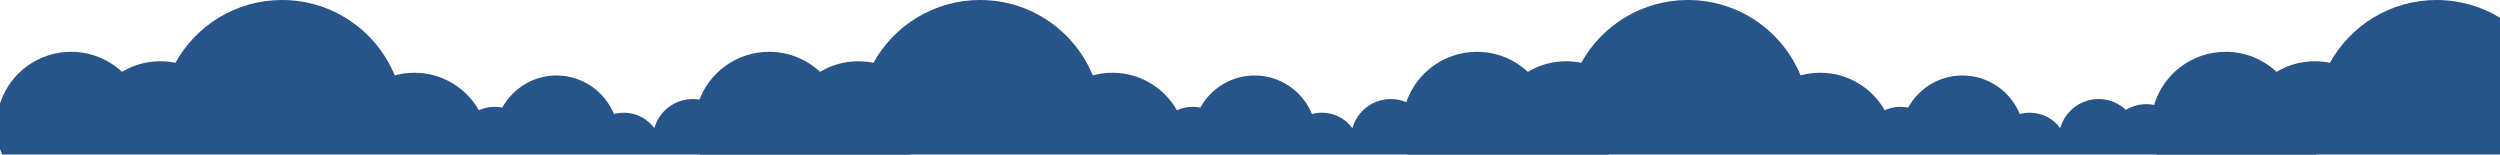
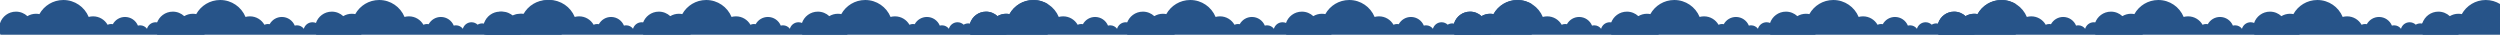
- <svg xmlns="http://www.w3.org/2000/svg" width="2815px" height="174px" viewBox="0 0 2815 174" version="1.1">
+ <svg xmlns="http://www.w3.org/2000/svg" width="12530px" height="174px" viewBox="0 0 12530 174" version="1.1">
  <defs />
  <g id="Page-1" stroke="none" stroke-width="1" fill="none" fill-rule="evenodd">
-     <g id="Group-22" fill="#275489">
-       <path d="M1811,174 L1530.757,174 L1335.524,174 L788.274,174 C787.438,171.967 786.678,169.895 786,167.785 L786,116.56 C796.857,82.785 828.591,58.34 866.05,58.34 C888.213,58.34 908.369,66.913 923.386,80.908 C935.945,73.344 950.667,68.98 966.411,68.98 C972.263,68.98 977.97,69.589 983.484,70.732 C1006.857,28.572 1051.864,0 1103.578,0 C1160.893,0 1209.968,35.083 1230.483,84.898 C1237.528,82.964 1244.948,81.912 1252.609,81.912 C1283.734,81.912 1310.875,98.925 1325.203,124.138 C1330.581,121.665 1336.565,120.283 1342.87,120.283 C1345.849,120.283 1348.754,120.595 1351.56,121.179 C1363.458,99.614 1386.368,85 1412.692,85 C1441.866,85 1466.847,102.945 1477.289,128.425 C1480.875,127.436 1484.652,126.898 1488.552,126.898 C1502.586,126.898 1515.029,133.726 1522.757,144.249 C1528.176,125.343 1545.511,111.517 1566.059,111.517 C1577.941,111.517 1588.747,116.149 1596.797,123.709 C1603.53,119.623 1611.422,117.265 1619.863,117.265 C1623,117.265 1626.06,117.594 1629.016,118.212 C1641.546,95.435 1665.674,80 1693.399,80 C1724.125,80 1750.434,98.953 1761.432,125.864 C1765.209,124.82 1769.187,124.251 1773.294,124.251 C1789.14,124.251 1803.06,132.54 1811,145.04 L1811,174 Z" id="Combined-Shape-Copy-2" />
-       <path d="M2608,174 L2327.757,174 L2132.524,174 L1585.274,174 C1584.438,171.967 1583.678,169.895 1583,167.785 L1583,116.56 C1593.857,82.785 1625.591,58.34 1663.05,58.34 C1685.213,58.34 1705.369,66.913 1720.386,80.908 C1732.945,73.344 1747.667,68.98 1763.411,68.98 C1769.263,68.98 1774.97,69.589 1780.484,70.732 C1803.857,28.572 1848.864,0 1900.578,0 C1957.893,0 2006.968,35.083 2027.483,84.898 C2034.528,82.964 2041.948,81.912 2049.609,81.912 C2080.734,81.912 2107.875,98.925 2122.203,124.138 C2127.581,121.665 2133.565,120.283 2139.87,120.283 C2142.849,120.283 2145.754,120.595 2148.56,121.179 C2160.458,99.614 2183.367,85 2209.692,85 C2238.866,85 2263.847,102.945 2274.289,128.425 C2277.875,127.436 2281.652,126.898 2285.552,126.898 C2299.586,126.898 2312.029,133.726 2319.757,144.249 C2325.176,125.343 2342.511,111.517 2363.059,111.517 C2374.941,111.517 2385.747,116.149 2393.797,123.709 C2400.53,119.623 2408.423,117.265 2416.863,117.265 C2420,117.265 2423.06,117.594 2426.016,118.212 C2438.546,95.435 2462.674,80 2490.399,80 C2521.125,80 2547.434,98.953 2558.432,125.864 C2562.209,124.82 2566.187,124.251 2570.294,124.251 C2586.14,124.251 2600.06,132.54 2608,145.04 L2608,174 Z" id="Combined-Shape-Copy-10" />
-       <path d="M2815,174 L2428.274,174 C2427.438,171.967 2426.678,169.895 2426,167.785 L2426,116.56 C2436.857,82.785 2468.591,58.34 2506.05,58.34 C2528.213,58.34 2548.369,66.913 2563.386,80.908 C2575.945,73.344 2590.667,68.98 2606.411,68.98 C2612.263,68.98 2617.97,69.589 2623.484,70.732 C2646.857,28.572 2691.864,0 2743.578,0 C2769.748,0 2794.2,7.314 2815,20.005 L2815,174 Z" id="Combined-Shape" />
-       <path d="M1025,174 L744.757,174 L549.524,174 L2.274,174 C1.438,171.967 0.678,169.895 -1.55320201e-13,167.785 L1.03116145e-06,116.56 C10.857,82.785 42.591,58.34 80.05,58.34 C102.213,58.34 122.369,66.913 137.386,80.908 C149.945,73.344 164.667,68.98 180.411,68.98 C186.263,68.98 191.97,69.589 197.484,70.732 C220.857,28.572 265.864,0 317.578,0 C374.893,0 423.968,35.083 444.483,84.898 C451.528,82.964 458.948,81.912 466.609,81.912 C497.734,81.912 524.875,98.925 539.203,124.138 C544.581,121.665 550.565,120.283 556.87,120.283 C559.849,120.283 562.754,120.595 565.56,121.179 C577.458,99.614 600.367,85 626.692,85 C655.866,85 680.847,102.945 691.289,128.425 C694.875,127.436 698.652,126.898 702.552,126.898 C716.586,126.898 729.029,133.726 736.757,144.249 C742.176,125.343 759.511,111.517 780.059,111.517 C791.941,111.517 802.747,116.149 810.797,123.709 C817.53,119.623 825.423,117.265 833.863,117.265 C837,117.265 840.06,117.594 843.016,118.212 C855.546,95.435 879.674,80 907.399,80 C938.125,80 964.434,98.953 975.432,125.864 C979.209,124.82 983.187,124.251 987.294,124.251 C1003.14,124.251 1017.06,132.54 1025,145.04 L1025,174 Z" id="Combined-Shape-Copy-9" />
+     <g id="Group-24" fill="#275489">
+       <g id="Group-22">
+         <path d="M1811,174 L1530.757,174 L1335.524,174 L788.274,174 C787.438,171.967 786.678,169.895 786,167.785 L786,116.56 C796.857,82.785 828.591,58.34 866.05,58.34 C888.213,58.34 908.369,66.913 923.386,80.908 C935.945,73.344 950.667,68.98 966.411,68.98 C972.263,68.98 977.97,69.589 983.484,70.732 C1006.857,28.572 1051.864,0 1103.578,0 C1160.893,0 1209.968,35.083 1230.483,84.898 C1237.528,82.964 1244.948,81.912 1252.609,81.912 C1283.734,81.912 1310.875,98.925 1325.203,124.138 C1330.581,121.665 1336.565,120.283 1342.87,120.283 C1345.849,120.283 1348.754,120.595 1351.56,121.179 C1363.458,99.614 1386.368,85 1412.692,85 C1441.866,85 1466.847,102.945 1477.289,128.425 C1480.875,127.436 1484.652,126.898 1488.552,126.898 C1502.586,126.898 1515.029,133.726 1522.757,144.249 C1528.176,125.343 1545.511,111.517 1566.059,111.517 C1577.941,111.517 1588.747,116.149 1596.797,123.709 C1603.53,119.623 1611.422,117.265 1619.863,117.265 C1623,117.265 1626.06,117.594 1629.016,118.212 C1641.546,95.435 1665.674,80 1693.399,80 C1724.125,80 1750.434,98.953 1761.432,125.864 C1765.209,124.82 1769.187,124.251 1773.294,124.251 C1789.14,124.251 1803.06,132.54 1811,145.04 L1811,174 Z" id="Combined-Shape-Copy-2" />
+         <path d="M2608,174 L2327.757,174 L2132.524,174 L1585.274,174 C1584.438,171.967 1583.678,169.895 1583,167.785 L1583,116.56 C1593.857,82.785 1625.591,58.34 1663.05,58.34 C1685.213,58.34 1705.369,66.913 1720.386,80.908 C1732.945,73.344 1747.667,68.98 1763.411,68.98 C1769.263,68.98 1774.97,69.589 1780.484,70.732 C1803.857,28.572 1848.864,0 1900.578,0 C1957.893,0 2006.968,35.083 2027.483,84.898 C2034.528,82.964 2041.948,81.912 2049.609,81.912 C2080.734,81.912 2107.875,98.925 2122.203,124.138 C2127.581,121.665 2133.565,120.283 2139.87,120.283 C2142.849,120.283 2145.754,120.595 2148.56,121.179 C2160.458,99.614 2183.367,85 2209.692,85 C2238.866,85 2263.847,102.945 2274.289,128.425 C2277.875,127.436 2281.652,126.898 2285.552,126.898 C2299.586,126.898 2312.029,133.726 2319.757,144.249 C2325.176,125.343 2342.511,111.517 2363.059,111.517 C2374.941,111.517 2385.747,116.149 2393.797,123.709 C2400.53,119.623 2408.423,117.265 2416.863,117.265 C2420,117.265 2423.06,117.594 2426.016,118.212 C2438.546,95.435 2462.674,80 2490.399,80 C2521.125,80 2547.434,98.953 2558.432,125.864 C2562.209,124.82 2566.187,124.251 2570.294,124.251 C2586.14,124.251 2600.06,132.54 2608,145.04 L2608,174 Z" id="Combined-Shape-Copy-10" />
+         <path d="M2815,174 L2428.274,174 C2427.438,171.967 2426.678,169.895 2426,167.785 L2426,116.56 C2436.857,82.785 2468.591,58.34 2506.05,58.34 C2528.213,58.34 2548.369,66.913 2563.386,80.908 C2575.945,73.344 2590.667,68.98 2606.411,68.98 C2612.263,68.98 2617.97,69.589 2623.484,70.732 C2646.857,28.572 2691.864,0 2743.578,0 C2769.748,0 2794.2,7.314 2815,20.005 L2815,174 Z" id="Combined-Shape" />
+         <path d="M1025,174 L744.757,174 L549.524,174 L2.274,174 C1.438,171.967 0.678,169.895 -1.55320201e-13,167.785 L1.03116145e-06,116.56 C10.857,82.785 42.591,58.34 80.05,58.34 C102.213,58.34 122.369,66.913 137.386,80.908 C149.945,73.344 164.667,68.98 180.411,68.98 C186.263,68.98 191.97,69.589 197.484,70.732 C220.857,28.572 265.864,0 317.578,0 C374.893,0 423.968,35.083 444.483,84.898 C451.528,82.964 458.948,81.912 466.609,81.912 C497.734,81.912 524.875,98.925 539.203,124.138 C544.581,121.665 550.565,120.283 556.87,120.283 C559.849,120.283 562.754,120.595 565.56,121.179 C577.458,99.614 600.367,85 626.692,85 C655.866,85 680.847,102.945 691.289,128.425 C694.875,127.436 698.652,126.898 702.552,126.898 C716.586,126.898 729.029,133.726 736.757,144.249 C742.176,125.343 759.511,111.517 780.059,111.517 C791.941,111.517 802.747,116.149 810.797,123.709 C817.53,119.623 825.423,117.265 833.863,117.265 C837,117.265 840.06,117.594 843.016,118.212 C855.546,95.435 879.674,80 907.399,80 C938.125,80 964.434,98.953 975.432,125.864 C979.209,124.82 983.187,124.251 987.294,124.251 C1003.14,124.251 1017.06,132.54 1025,145.04 L1025,174 Z" id="Combined-Shape-Copy-9" />
+       </g>
+       <g id="Group-22-Copy" transform="translate(2436, 0)">
+         <path d="M1811,174 L1530.757,174 L1335.524,174 L788.274,174 C787.438,171.967 786.678,169.895 786,167.785 L786,116.56 C796.857,82.785 828.591,58.34 866.05,58.34 C888.213,58.34 908.369,66.913 923.386,80.908 C935.945,73.344 950.667,68.98 966.411,68.98 C972.263,68.98 977.97,69.589 983.484,70.732 C1006.857,28.572 1051.864,0 1103.578,0 C1160.893,0 1209.968,35.083 1230.483,84.898 C1237.528,82.964 1244.948,81.912 1252.609,81.912 C1283.734,81.912 1310.875,98.925 1325.203,124.138 C1330.581,121.665 1336.565,120.283 1342.87,120.283 C1345.849,120.283 1348.754,120.595 1351.56,121.179 C1363.458,99.614 1386.368,85 1412.692,85 C1441.866,85 1466.847,102.945 1477.289,128.425 C1480.875,127.436 1484.652,126.898 1488.552,126.898 C1502.586,126.898 1515.029,133.726 1522.757,144.249 C1528.176,125.343 1545.511,111.517 1566.059,111.517 C1577.941,111.517 1588.747,116.149 1596.797,123.709 C1603.53,119.623 1611.422,117.265 1619.863,117.265 C1623,117.265 1626.06,117.594 1629.016,118.212 C1641.546,95.435 1665.674,80 1693.399,80 C1724.125,80 1750.434,98.953 1761.432,125.864 C1765.209,124.82 1769.187,124.251 1773.294,124.251 C1789.14,124.251 1803.06,132.54 1811,145.04 L1811,174 Z" id="Combined-Shape-Copy-2" />
+         <path d="M2608,174 L2327.757,174 L2132.524,174 L1585.274,174 C1584.438,171.967 1583.678,169.895 1583,167.785 L1583,116.56 C1593.857,82.785 1625.591,58.34 1663.05,58.34 C1685.213,58.34 1705.369,66.913 1720.386,80.908 C1732.945,73.344 1747.667,68.98 1763.411,68.98 C1769.263,68.98 1774.97,69.589 1780.484,70.732 C1803.857,28.572 1848.864,0 1900.578,0 C1957.893,0 2006.968,35.083 2027.483,84.898 C2034.528,82.964 2041.948,81.912 2049.609,81.912 C2080.734,81.912 2107.875,98.925 2122.203,124.138 C2127.581,121.665 2133.565,120.283 2139.87,120.283 C2142.849,120.283 2145.754,120.595 2148.56,121.179 C2160.458,99.614 2183.367,85 2209.692,85 C2238.866,85 2263.847,102.945 2274.289,128.425 C2277.875,127.436 2281.652,126.898 2285.552,126.898 C2299.586,126.898 2312.029,133.726 2319.757,144.249 C2325.176,125.343 2342.511,111.517 2363.059,111.517 C2374.941,111.517 2385.747,116.149 2393.797,123.709 C2400.53,119.623 2408.423,117.265 2416.863,117.265 C2420,117.265 2423.06,117.594 2426.016,118.212 C2438.546,95.435 2462.674,80 2490.399,80 C2521.125,80 2547.434,98.953 2558.432,125.864 C2562.209,124.82 2566.187,124.251 2570.294,124.251 C2586.14,124.251 2600.06,132.54 2608,145.04 L2608,174 Z" id="Combined-Shape-Copy-10" />
+         <path d="M2815,174 L2428.274,174 C2427.438,171.967 2426.678,169.895 2426,167.785 L2426,116.56 C2436.857,82.785 2468.591,58.34 2506.05,58.34 C2528.213,58.34 2548.369,66.913 2563.386,80.908 C2575.945,73.344 2590.667,68.98 2606.411,68.98 C2612.263,68.98 2617.97,69.589 2623.484,70.732 C2646.857,28.572 2691.864,0 2743.578,0 C2769.748,0 2794.2,7.314 2815,20.005 L2815,174 Z" id="Combined-Shape" />
+         <path d="M1025,174 L744.757,174 L549.524,174 L2.274,174 C1.438,171.967 0.678,169.895 -1.55320201e-13,167.785 L1.03116145e-06,116.56 C10.857,82.785 42.591,58.34 80.05,58.34 C102.213,58.34 122.369,66.913 137.386,80.908 C149.945,73.344 164.667,68.98 180.411,68.98 C186.263,68.98 191.97,69.589 197.484,70.732 C220.857,28.572 265.864,0 317.578,0 C374.893,0 423.968,35.083 444.483,84.898 C451.528,82.964 458.948,81.912 466.609,81.912 C497.734,81.912 524.875,98.925 539.203,124.138 C544.581,121.665 550.565,120.283 556.87,120.283 C559.849,120.283 562.754,120.595 565.56,121.179 C577.458,99.614 600.367,85 626.692,85 C655.866,85 680.847,102.945 691.289,128.425 C694.875,127.436 698.652,126.898 702.552,126.898 C716.586,126.898 729.029,133.726 736.757,144.249 C742.176,125.343 759.511,111.517 780.059,111.517 C791.941,111.517 802.747,116.149 810.797,123.709 C817.53,119.623 825.423,117.265 833.863,117.265 C837,117.265 840.06,117.594 843.016,118.212 C855.546,95.435 879.674,80 907.399,80 C938.125,80 964.434,98.953 975.432,125.864 C979.209,124.82 983.187,124.251 987.294,124.251 C1003.14,124.251 1017.06,132.54 1025,145.04 L1025,174 Z" id="Combined-Shape-Copy-9" />
+       </g>
+       <g id="Group-22-Copy-2" transform="translate(4862, 0)">
+         <path d="M1811,174 L1530.757,174 L1335.524,174 L788.274,174 C787.438,171.967 786.678,169.895 786,167.785 L786,116.56 C796.857,82.785 828.591,58.34 866.05,58.34 C888.213,58.34 908.369,66.913 923.386,80.908 C935.945,73.344 950.667,68.98 966.411,68.98 C972.263,68.98 977.97,69.589 983.484,70.732 C1006.857,28.572 1051.864,0 1103.578,0 C1160.893,0 1209.968,35.083 1230.483,84.898 C1237.528,82.964 1244.948,81.912 1252.609,81.912 C1283.734,81.912 1310.875,98.925 1325.203,124.138 C1330.581,121.665 1336.565,120.283 1342.87,120.283 C1345.849,120.283 1348.754,120.595 1351.56,121.179 C1363.458,99.614 1386.368,85 1412.692,85 C1441.866,85 1466.847,102.945 1477.289,128.425 C1480.875,127.436 1484.652,126.898 1488.552,126.898 C1502.586,126.898 1515.029,133.726 1522.757,144.249 C1528.176,125.343 1545.511,111.517 1566.059,111.517 C1577.941,111.517 1588.747,116.149 1596.797,123.709 C1603.53,119.623 1611.422,117.265 1619.863,117.265 C1623,117.265 1626.06,117.594 1629.016,118.212 C1641.546,95.435 1665.674,80 1693.399,80 C1724.125,80 1750.434,98.953 1761.432,125.864 C1765.209,124.82 1769.187,124.251 1773.294,124.251 C1789.14,124.251 1803.06,132.54 1811,145.04 L1811,174 Z" id="Combined-Shape-Copy-2" />
+         <path d="M2608,174 L2327.757,174 L2132.524,174 L1585.274,174 C1584.438,171.967 1583.678,169.895 1583,167.785 L1583,116.56 C1593.857,82.785 1625.591,58.34 1663.05,58.34 C1685.213,58.34 1705.369,66.913 1720.386,80.908 C1732.945,73.344 1747.667,68.98 1763.411,68.98 C1769.263,68.98 1774.97,69.589 1780.484,70.732 C1803.857,28.572 1848.864,0 1900.578,0 C1957.893,0 2006.968,35.083 2027.483,84.898 C2034.528,82.964 2041.948,81.912 2049.609,81.912 C2080.734,81.912 2107.875,98.925 2122.203,124.138 C2127.581,121.665 2133.565,120.283 2139.87,120.283 C2142.849,120.283 2145.754,120.595 2148.56,121.179 C2160.458,99.614 2183.367,85 2209.692,85 C2238.866,85 2263.847,102.945 2274.289,128.425 C2277.875,127.436 2281.652,126.898 2285.552,126.898 C2299.586,126.898 2312.029,133.726 2319.757,144.249 C2325.176,125.343 2342.511,111.517 2363.059,111.517 C2374.941,111.517 2385.747,116.149 2393.797,123.709 C2400.53,119.623 2408.423,117.265 2416.863,117.265 C2420,117.265 2423.06,117.594 2426.016,118.212 C2438.546,95.435 2462.674,80 2490.399,80 C2521.125,80 2547.434,98.953 2558.432,125.864 C2562.209,124.82 2566.187,124.251 2570.294,124.251 C2586.14,124.251 2600.06,132.54 2608,145.04 L2608,174 Z" id="Combined-Shape-Copy-10" />
+         <path d="M2815,174 L2428.274,174 C2427.438,171.967 2426.678,169.895 2426,167.785 L2426,116.56 C2436.857,82.785 2468.591,58.34 2506.05,58.34 C2528.213,58.34 2548.369,66.913 2563.386,80.908 C2575.945,73.344 2590.667,68.98 2606.411,68.98 C2612.263,68.98 2617.97,69.589 2623.484,70.732 C2646.857,28.572 2691.864,0 2743.578,0 C2769.748,0 2794.2,7.314 2815,20.005 L2815,174 Z" id="Combined-Shape" />
+         <path d="M1025,174 L744.757,174 L549.524,174 L2.274,174 C1.438,171.967 0.678,169.895 -1.55320201e-13,167.785 L1.03116145e-06,116.56 C10.857,82.785 42.591,58.34 80.05,58.34 C102.213,58.34 122.369,66.913 137.386,80.908 C149.945,73.344 164.667,68.98 180.411,68.98 C186.263,68.98 191.97,69.589 197.484,70.732 C220.857,28.572 265.864,0 317.578,0 C374.893,0 423.968,35.083 444.483,84.898 C451.528,82.964 458.948,81.912 466.609,81.912 C497.734,81.912 524.875,98.925 539.203,124.138 C544.581,121.665 550.565,120.283 556.87,120.283 C559.849,120.283 562.754,120.595 565.56,121.179 C577.458,99.614 600.367,85 626.692,85 C655.866,85 680.847,102.945 691.289,128.425 C694.875,127.436 698.652,126.898 702.552,126.898 C716.586,126.898 729.029,133.726 736.757,144.249 C742.176,125.343 759.511,111.517 780.059,111.517 C791.941,111.517 802.747,116.149 810.797,123.709 C817.53,119.623 825.423,117.265 833.863,117.265 C837,117.265 840.06,117.594 843.016,118.212 C855.546,95.435 879.674,80 907.399,80 C938.125,80 964.434,98.953 975.432,125.864 C979.209,124.82 983.187,124.251 987.294,124.251 C1003.14,124.251 1017.06,132.54 1025,145.04 L1025,174 Z" id="Combined-Shape-Copy-9" />
+       </g>
+       <g id="Group-22-Copy-3" transform="translate(7288, 0)">
+         <path d="M1811,174 L1530.757,174 L1335.524,174 L788.274,174 C787.438,171.967 786.678,169.895 786,167.785 L786,116.56 C796.857,82.785 828.591,58.34 866.05,58.34 C888.213,58.34 908.369,66.913 923.386,80.908 C935.945,73.344 950.667,68.98 966.411,68.98 C972.263,68.98 977.97,69.589 983.484,70.732 C1006.857,28.572 1051.864,0 1103.578,0 C1160.893,0 1209.968,35.083 1230.483,84.898 C1237.528,82.964 1244.948,81.912 1252.609,81.912 C1283.734,81.912 1310.875,98.925 1325.203,124.138 C1330.581,121.665 1336.565,120.283 1342.87,120.283 C1345.849,120.283 1348.754,120.595 1351.56,121.179 C1363.458,99.614 1386.368,85 1412.692,85 C1441.866,85 1466.847,102.945 1477.289,128.425 C1480.875,127.436 1484.652,126.898 1488.552,126.898 C1502.586,126.898 1515.029,133.726 1522.757,144.249 C1528.176,125.343 1545.511,111.517 1566.059,111.517 C1577.941,111.517 1588.747,116.149 1596.797,123.709 C1603.53,119.623 1611.422,117.265 1619.863,117.265 C1623,117.265 1626.06,117.594 1629.016,118.212 C1641.546,95.435 1665.674,80 1693.399,80 C1724.125,80 1750.434,98.953 1761.432,125.864 C1765.209,124.82 1769.187,124.251 1773.294,124.251 C1789.14,124.251 1803.06,132.54 1811,145.04 L1811,174 Z" id="Combined-Shape-Copy-2" />
+         <path d="M2608,174 L2327.757,174 L2132.524,174 L1585.274,174 C1584.438,171.967 1583.678,169.895 1583,167.785 L1583,116.56 C1593.857,82.785 1625.591,58.34 1663.05,58.34 C1685.213,58.34 1705.369,66.913 1720.386,80.908 C1732.945,73.344 1747.667,68.98 1763.411,68.98 C1769.263,68.98 1774.97,69.589 1780.484,70.732 C1803.857,28.572 1848.864,0 1900.578,0 C1957.893,0 2006.968,35.083 2027.483,84.898 C2034.528,82.964 2041.948,81.912 2049.609,81.912 C2080.734,81.912 2107.875,98.925 2122.203,124.138 C2127.581,121.665 2133.565,120.283 2139.87,120.283 C2142.849,120.283 2145.754,120.595 2148.56,121.179 C2160.458,99.614 2183.367,85 2209.692,85 C2238.866,85 2263.847,102.945 2274.289,128.425 C2277.875,127.436 2281.652,126.898 2285.552,126.898 C2299.586,126.898 2312.029,133.726 2319.757,144.249 C2325.176,125.343 2342.511,111.517 2363.059,111.517 C2374.941,111.517 2385.747,116.149 2393.797,123.709 C2400.53,119.623 2408.423,117.265 2416.863,117.265 C2420,117.265 2423.06,117.594 2426.016,118.212 C2438.546,95.435 2462.674,80 2490.399,80 C2521.125,80 2547.434,98.953 2558.432,125.864 C2562.209,124.82 2566.187,124.251 2570.294,124.251 C2586.14,124.251 2600.06,132.54 2608,145.04 L2608,174 Z" id="Combined-Shape-Copy-10" />
+         <path d="M2815,174 L2428.274,174 C2427.438,171.967 2426.678,169.895 2426,167.785 L2426,116.56 C2436.857,82.785 2468.591,58.34 2506.05,58.34 C2528.213,58.34 2548.369,66.913 2563.386,80.908 C2575.945,73.344 2590.667,68.98 2606.411,68.98 C2612.263,68.98 2617.97,69.589 2623.484,70.732 C2646.857,28.572 2691.864,0 2743.578,0 C2769.748,0 2794.2,7.314 2815,20.005 L2815,174 Z" id="Combined-Shape" />
+         <path d="M1025,174 L744.757,174 L549.524,174 L2.274,174 C1.438,171.967 0.678,169.895 -1.55320201e-13,167.785 L1.03116145e-06,116.56 C10.857,82.785 42.591,58.34 80.05,58.34 C102.213,58.34 122.369,66.913 137.386,80.908 C149.945,73.344 164.667,68.98 180.411,68.98 C186.263,68.98 191.97,69.589 197.484,70.732 C220.857,28.572 265.864,0 317.578,0 C374.893,0 423.968,35.083 444.483,84.898 C451.528,82.964 458.948,81.912 466.609,81.912 C497.734,81.912 524.875,98.925 539.203,124.138 C544.581,121.665 550.565,120.283 556.87,120.283 C559.849,120.283 562.754,120.595 565.56,121.179 C577.458,99.614 600.367,85 626.692,85 C655.866,85 680.847,102.945 691.289,128.425 C694.875,127.436 698.652,126.898 702.552,126.898 C716.586,126.898 729.029,133.726 736.757,144.249 C742.176,125.343 759.511,111.517 780.059,111.517 C791.941,111.517 802.747,116.149 810.797,123.709 C817.53,119.623 825.423,117.265 833.863,117.265 C837,117.265 840.06,117.594 843.016,118.212 C855.546,95.435 879.674,80 907.399,80 C938.125,80 964.434,98.953 975.432,125.864 C979.209,124.82 983.187,124.251 987.294,124.251 C1003.14,124.251 1017.06,132.54 1025,145.04 L1025,174 Z" id="Combined-Shape-Copy-9" />
+       </g>
+       <g id="Group-22-Copy-4" transform="translate(9714, 0)">
+         <path d="M1811,174 L1530.757,174 L1335.524,174 L788.274,174 C787.438,171.967 786.678,169.895 786,167.785 L786,116.56 C796.857,82.785 828.591,58.34 866.05,58.34 C888.213,58.34 908.369,66.913 923.386,80.908 C935.945,73.344 950.667,68.98 966.411,68.98 C972.263,68.98 977.97,69.589 983.484,70.732 C1006.857,28.572 1051.864,0 1103.578,0 C1160.893,0 1209.968,35.083 1230.483,84.898 C1237.528,82.964 1244.948,81.912 1252.609,81.912 C1283.734,81.912 1310.875,98.925 1325.203,124.138 C1330.581,121.665 1336.565,120.283 1342.87,120.283 C1345.849,120.283 1348.754,120.595 1351.56,121.179 C1363.458,99.614 1386.368,85 1412.692,85 C1441.866,85 1466.847,102.945 1477.289,128.425 C1480.875,127.436 1484.652,126.898 1488.552,126.898 C1502.586,126.898 1515.029,133.726 1522.757,144.249 C1528.176,125.343 1545.511,111.517 1566.059,111.517 C1577.941,111.517 1588.747,116.149 1596.797,123.709 C1603.53,119.623 1611.422,117.265 1619.863,117.265 C1623,117.265 1626.06,117.594 1629.016,118.212 C1641.546,95.435 1665.674,80 1693.399,80 C1724.125,80 1750.434,98.953 1761.432,125.864 C1765.209,124.82 1769.187,124.251 1773.294,124.251 C1789.14,124.251 1803.06,132.54 1811,145.04 L1811,174 Z" id="Combined-Shape-Copy-2" />
+         <path d="M2608,174 L2327.757,174 L2132.524,174 L1585.274,174 C1584.438,171.967 1583.678,169.895 1583,167.785 L1583,116.56 C1593.857,82.785 1625.591,58.34 1663.05,58.34 C1685.213,58.34 1705.369,66.913 1720.386,80.908 C1732.945,73.344 1747.667,68.98 1763.411,68.98 C1769.263,68.98 1774.97,69.589 1780.484,70.732 C1803.857,28.572 1848.864,0 1900.578,0 C1957.893,0 2006.968,35.083 2027.483,84.898 C2034.528,82.964 2041.948,81.912 2049.609,81.912 C2080.734,81.912 2107.875,98.925 2122.203,124.138 C2127.581,121.665 2133.565,120.283 2139.87,120.283 C2142.849,120.283 2145.754,120.595 2148.56,121.179 C2160.458,99.614 2183.367,85 2209.692,85 C2238.866,85 2263.847,102.945 2274.289,128.425 C2277.875,127.436 2281.652,126.898 2285.552,126.898 C2299.586,126.898 2312.029,133.726 2319.757,144.249 C2325.176,125.343 2342.511,111.517 2363.059,111.517 C2374.941,111.517 2385.747,116.149 2393.797,123.709 C2400.53,119.623 2408.423,117.265 2416.863,117.265 C2420,117.265 2423.06,117.594 2426.016,118.212 C2438.546,95.435 2462.674,80 2490.399,80 C2521.125,80 2547.434,98.953 2558.432,125.864 C2562.209,124.82 2566.187,124.251 2570.294,124.251 C2586.14,124.251 2600.06,132.54 2608,145.04 L2608,174 Z" id="Combined-Shape-Copy-10" />
+         <path d="M2816,174 L2429.274,174 C2428.438,171.967 2427.678,169.895 2427,167.785 L2427,116.56 C2437.857,82.785 2469.591,58.34 2507.05,58.34 C2529.213,58.34 2549.369,66.913 2564.386,80.908 C2576.945,73.344 2591.667,68.98 2607.411,68.98 C2613.263,68.98 2618.97,69.589 2624.484,70.732 C2647.857,28.572 2692.864,0 2744.578,0 C2770.748,0 2795.2,7.314 2816,20.005 L2816,174 Z" id="Combined-Shape" />
+         <path d="M1025,174 L744.757,174 L549.524,174 L2.274,174 C1.438,171.967 0.678,169.895 -1.55320201e-13,167.785 L1.03116145e-06,116.56 C10.857,82.785 42.591,58.34 80.05,58.34 C102.213,58.34 122.369,66.913 137.386,80.908 C149.945,73.344 164.667,68.98 180.411,68.98 C186.263,68.98 191.97,69.589 197.484,70.732 C220.857,28.572 265.864,0 317.578,0 C374.893,0 423.968,35.083 444.483,84.898 C451.528,82.964 458.948,81.912 466.609,81.912 C497.734,81.912 524.875,98.925 539.203,124.138 C544.581,121.665 550.565,120.283 556.87,120.283 C559.849,120.283 562.754,120.595 565.56,121.179 C577.458,99.614 600.367,85 626.692,85 C655.866,85 680.847,102.945 691.289,128.425 C694.875,127.436 698.652,126.898 702.552,126.898 C716.586,126.898 729.029,133.726 736.757,144.249 C742.176,125.343 759.511,111.517 780.059,111.517 C791.941,111.517 802.747,116.149 810.797,123.709 C817.53,119.623 825.423,117.265 833.863,117.265 C837,117.265 840.06,117.594 843.016,118.212 C855.546,95.435 879.674,80 907.399,80 C938.125,80 964.434,98.953 975.432,125.864 C979.209,124.82 983.187,124.251 987.294,124.251 C1003.14,124.251 1017.06,132.54 1025,145.04 L1025,174 Z" id="Combined-Shape-Copy-9" />
+       </g>
    </g>
  </g>
</svg>
